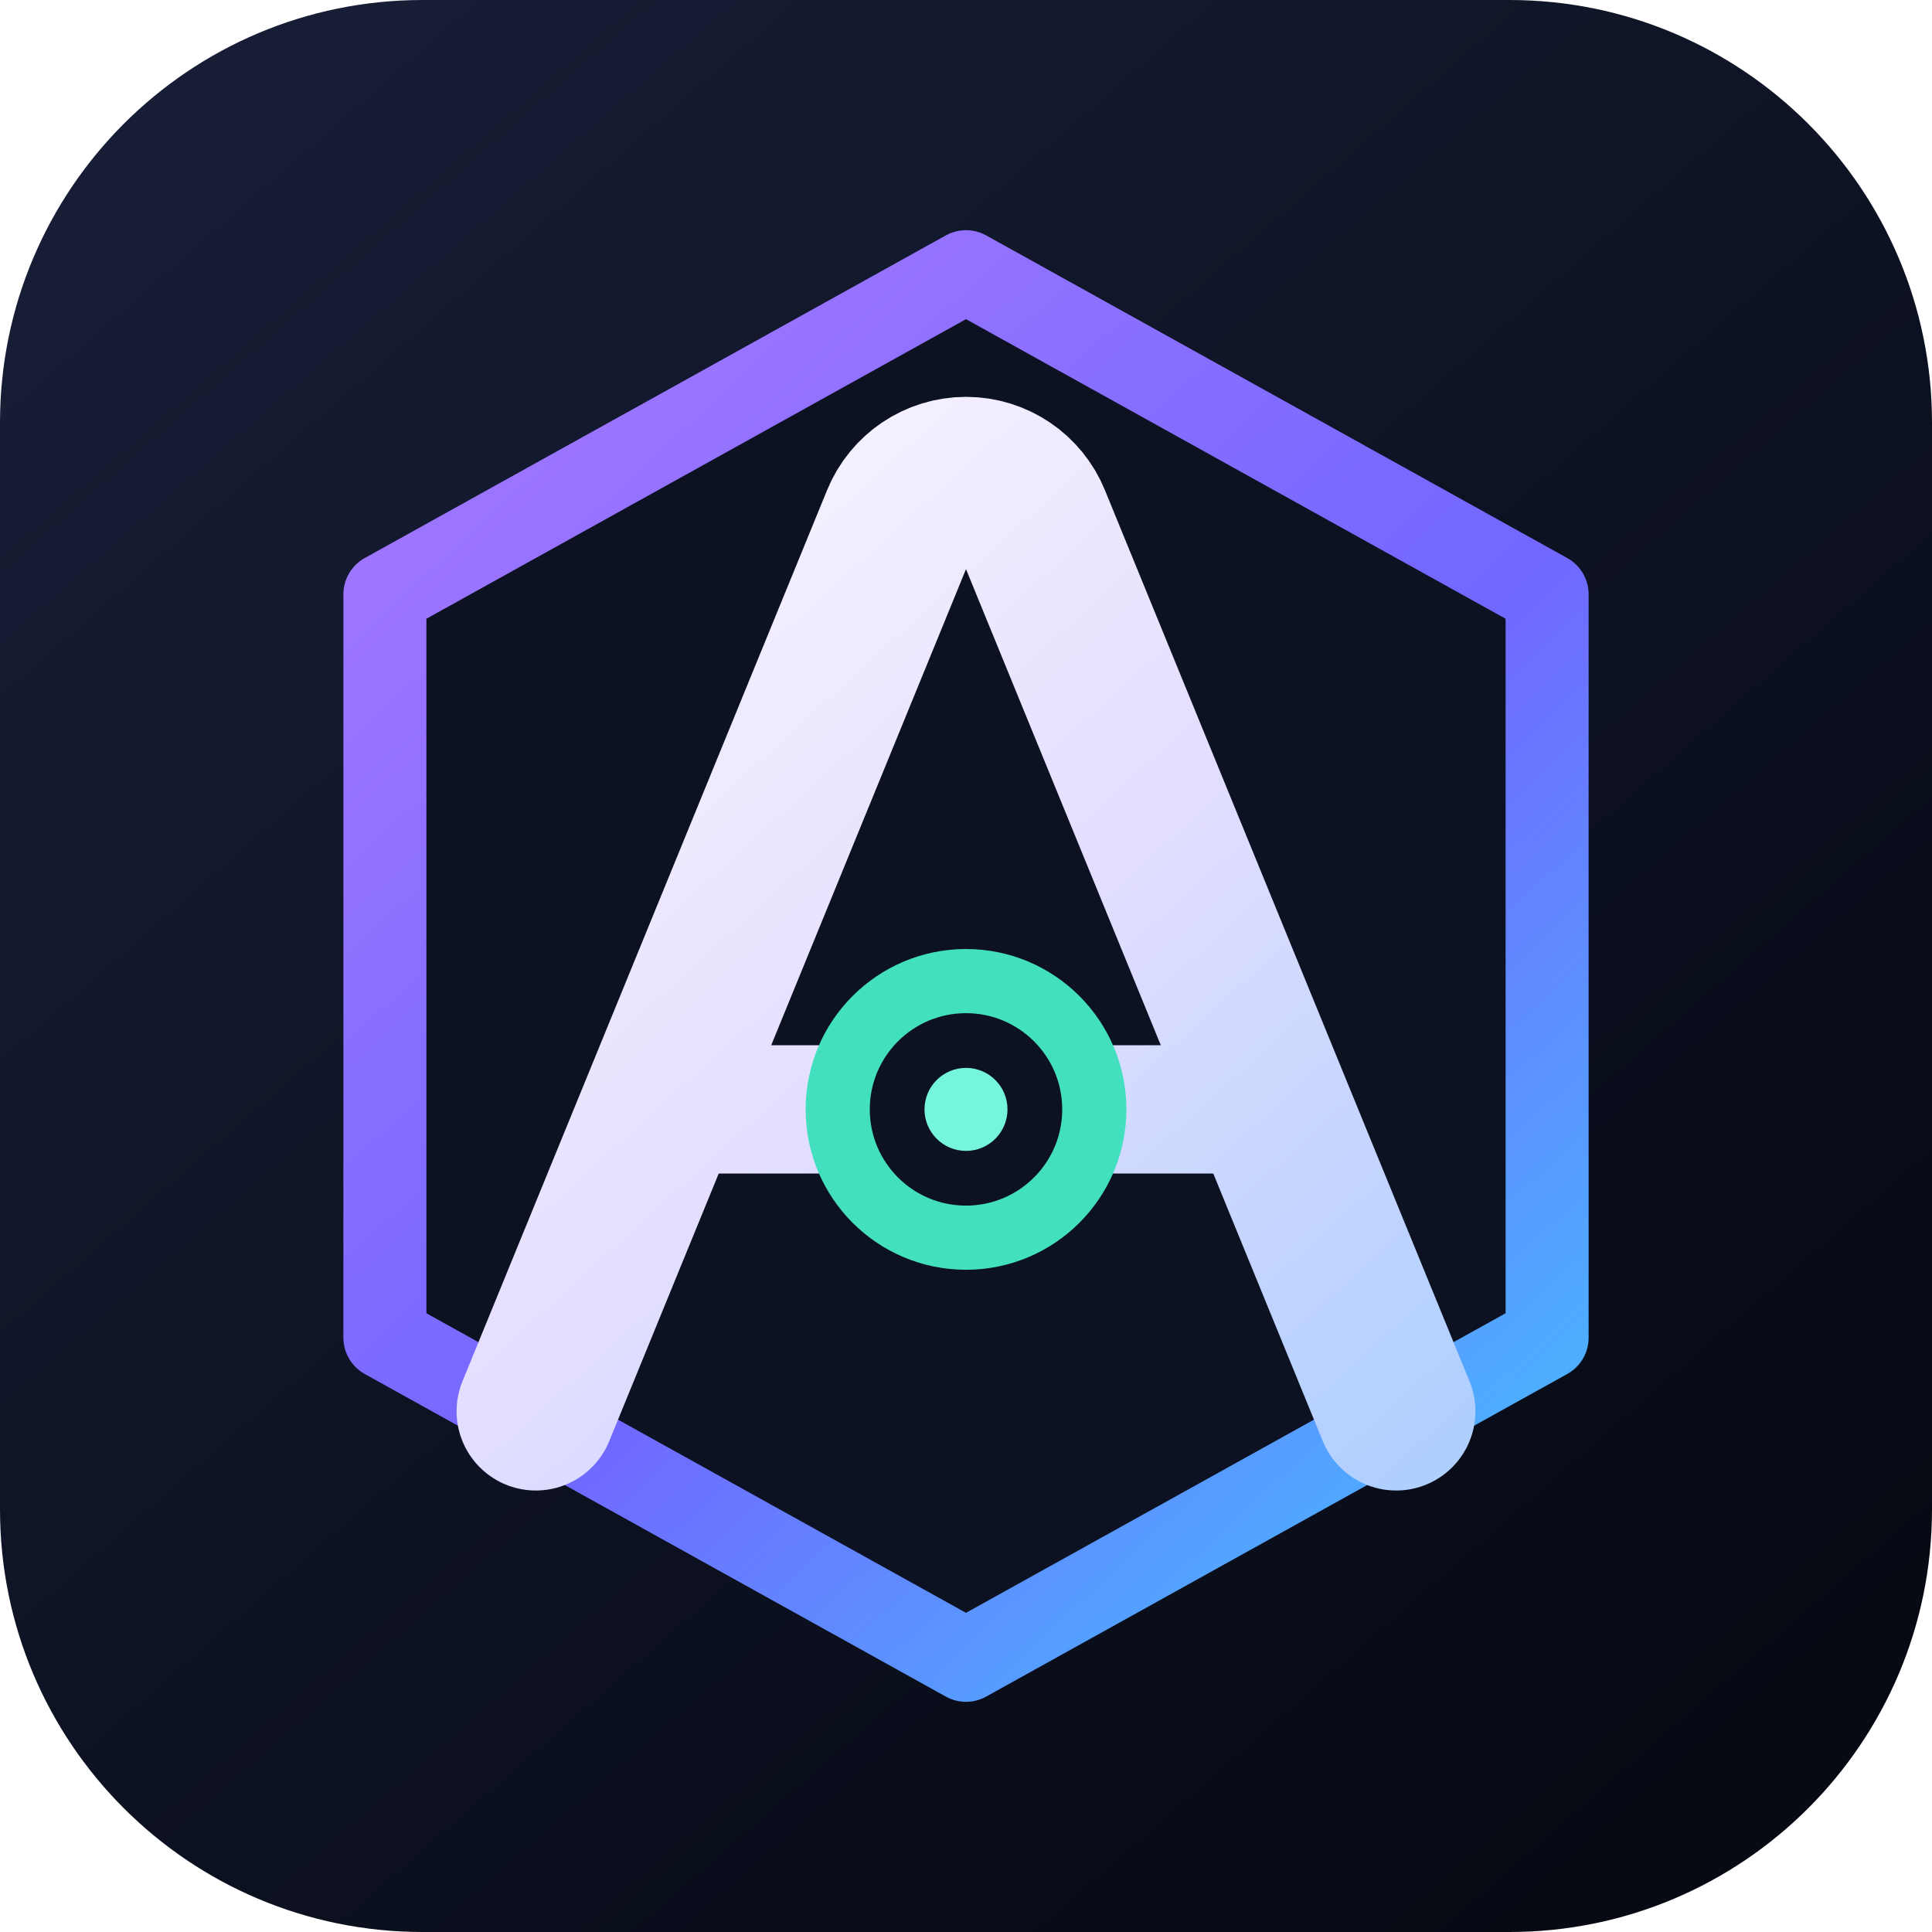
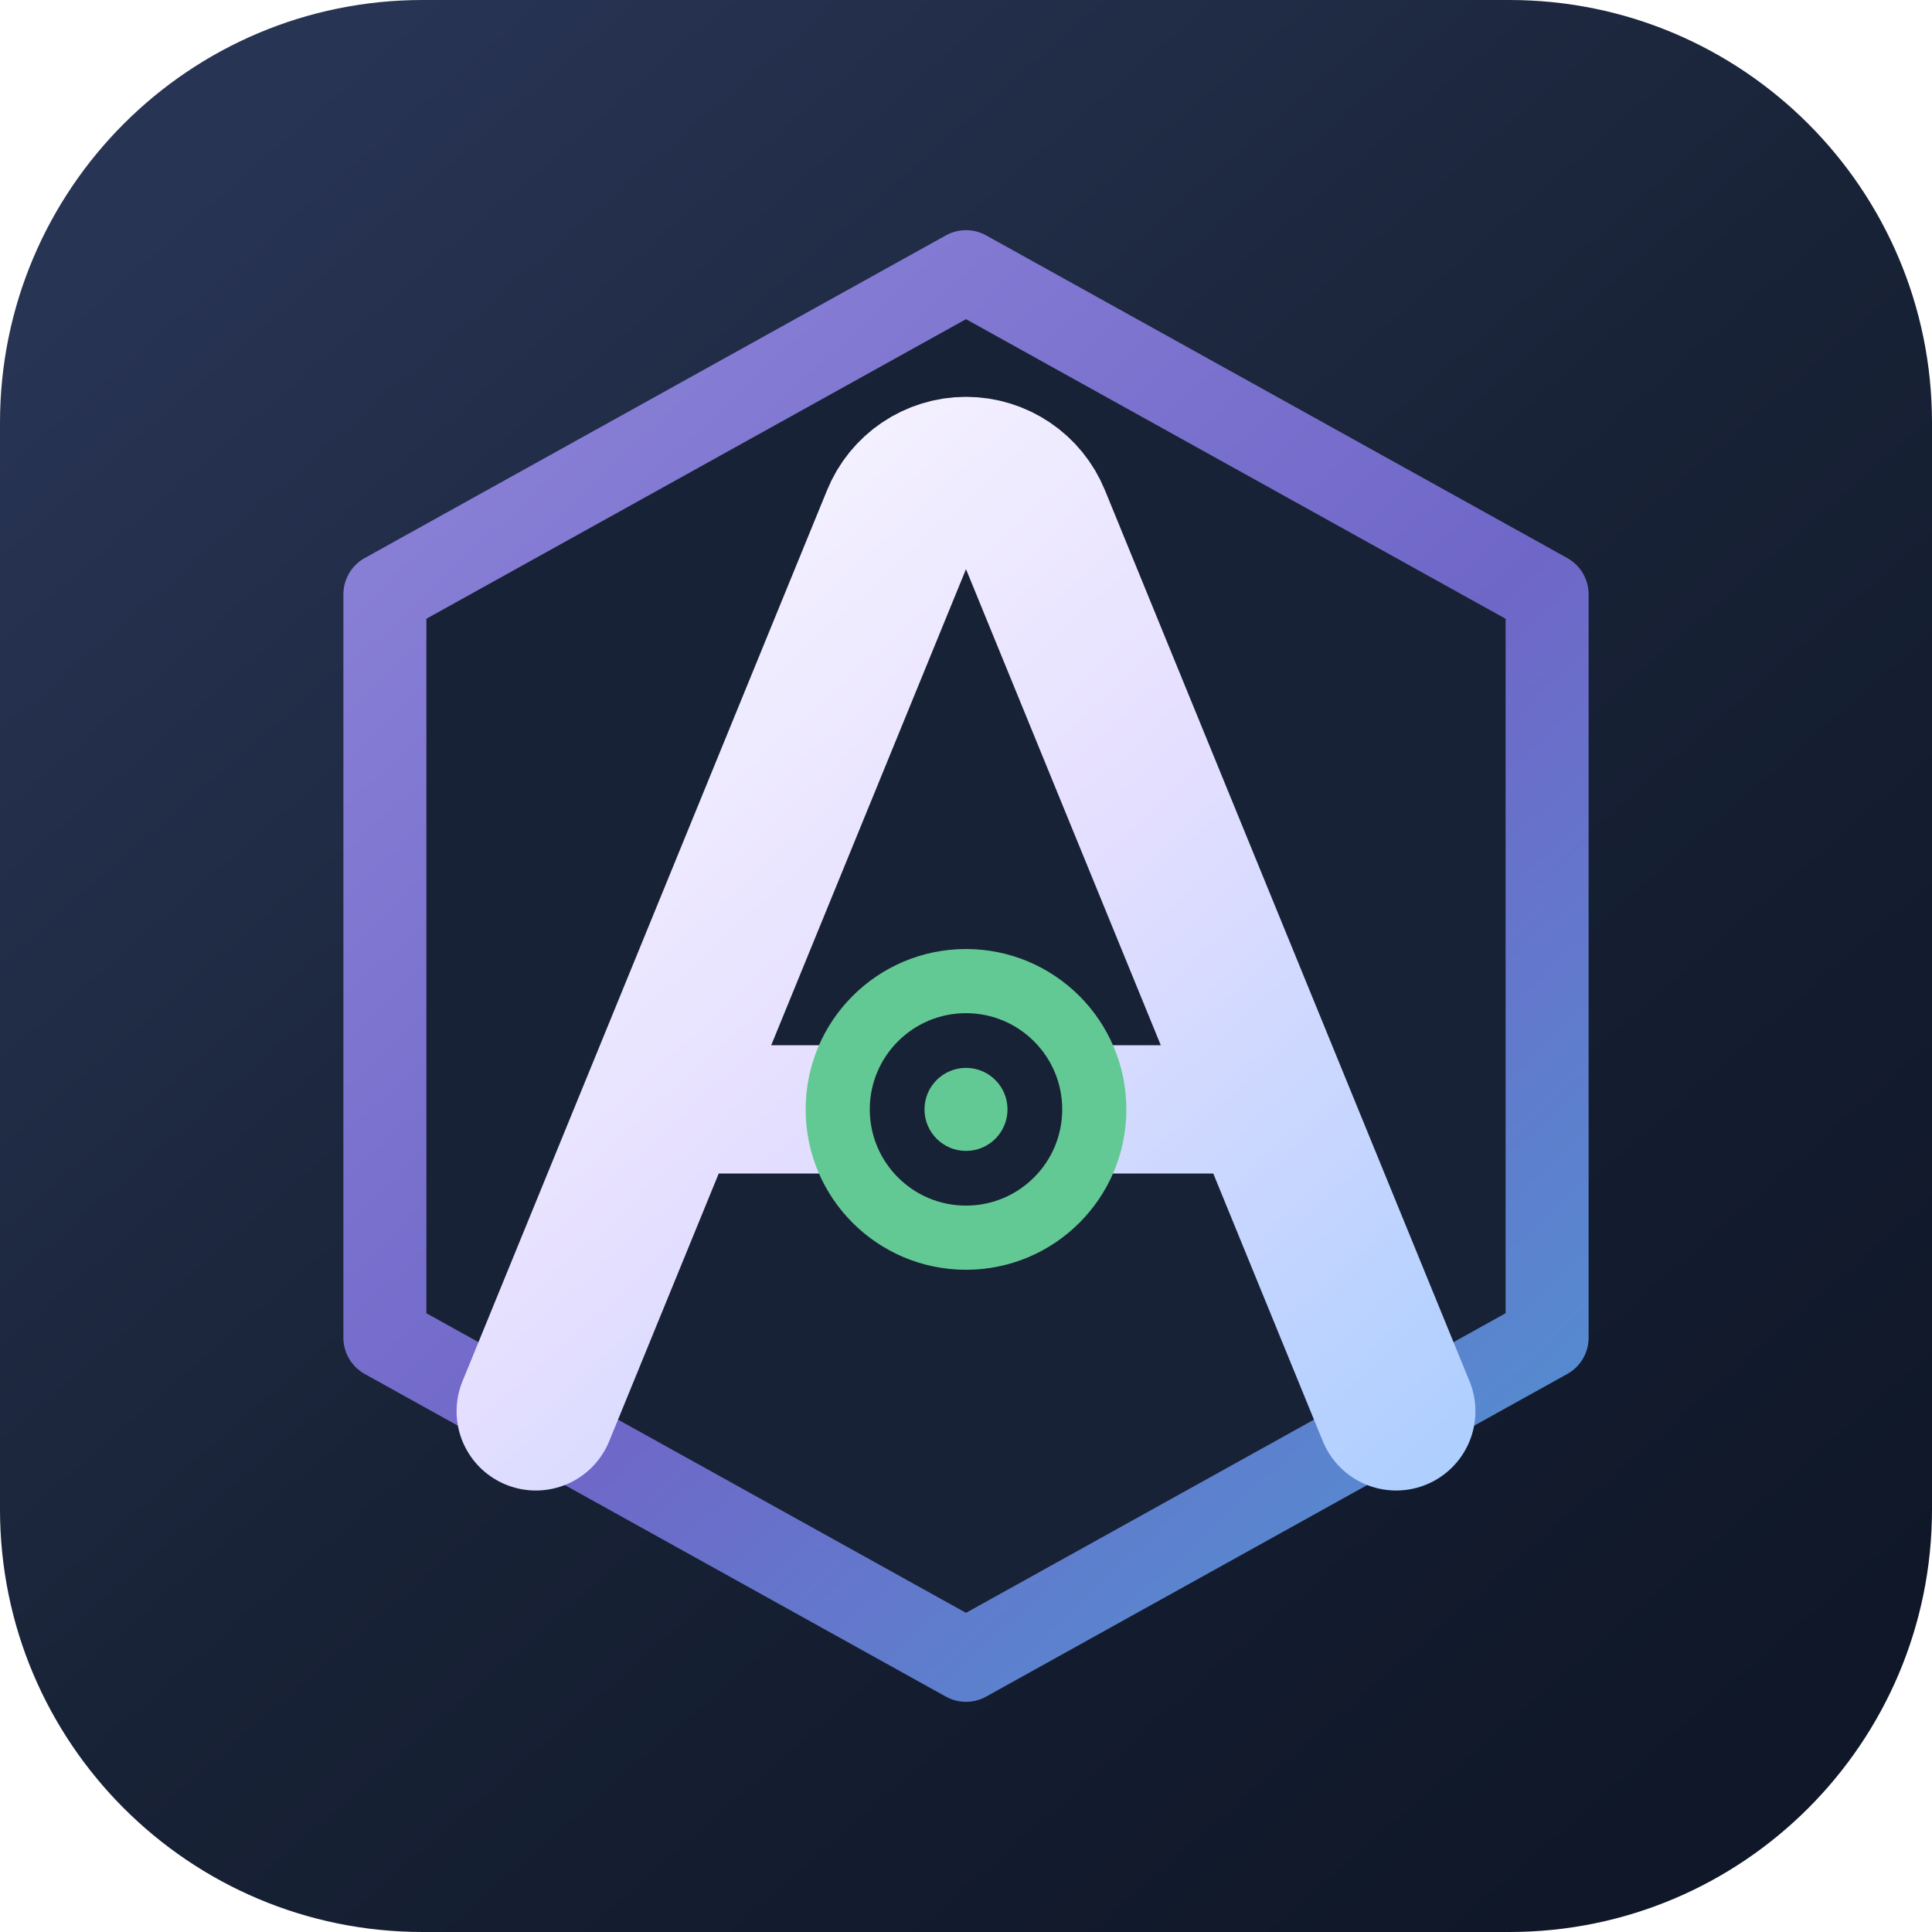
<svg xmlns="http://www.w3.org/2000/svg" viewBox="0 0 512 512" fill="none" role="img" aria-labelledby="arena-predict-app-icon-title">
  <defs>
    <linearGradient id="app-bg" x1="64" y1="36" x2="448" y2="476" gradientUnits="userSpaceOnUse">
-       <stop stop-color="#171D35" />
-       <stop offset="0.52" stop-color="#0D1223" />
-       <stop offset="1" stop-color="#070A13" />
+       <stop stop-color="#283454" />
+       <stop offset="0.52" stop-color="#182236" />
+       <stop offset="1" stop-color="#0F1728" />
    </linearGradient>
    <linearGradient id="app-edge" x1="93" y1="82" x2="419" y2="432" gradientUnits="userSpaceOnUse">
-       <stop stop-color="#A879FF" />
-       <stop offset="0.55" stop-color="#7167FF" />
-       <stop offset="1" stop-color="#42C5FF" />
+       <stop stop-color="#8E84D9" />
+       <stop offset="0.55" stop-color="#6F67C8" />
+       <stop offset="1" stop-color="#4E95D2" />
    </linearGradient>
    <linearGradient id="app-letter" x1="138" y1="131" x2="374" y2="391" gradientUnits="userSpaceOnUse">
      <stop stop-color="#F9F7FF" />
      <stop offset="0.48" stop-color="#E5DFFF" />
      <stop offset="1" stop-color="#AFCFFF" />
    </linearGradient>
  </defs>
  <rect width="512" height="512" rx="112" fill="url(#app-bg)" />
-   <path d="M256 72 410 157.5v197L256 440 102 354.5v-197L256 72Z" fill="#0C1222" stroke="url(#app-edge)" stroke-width="22" stroke-linejoin="round" />
+   <path d="M256 72 410 157.5v197L256 440 102 354.5v-197L256 72Z" fill="#182236" stroke="url(#app-edge)" stroke-width="22" stroke-linejoin="round" />
  <path d="m142 374 96.6-236.1a18.77 18.77 0 0 1 34.8 0L370 374" stroke="url(#app-letter)" stroke-width="42" stroke-linecap="round" stroke-linejoin="round" />
  <path d="M188 294h35M289 294h35" stroke="url(#app-letter)" stroke-width="34" stroke-linecap="round" />
-   <circle cx="256" cy="294" r="34" fill="#0C1222" stroke="#43E0C0" stroke-width="17" />
-   <circle cx="256" cy="294" r="11" fill="#75F5DC" />
+   <circle cx="256" cy="294" r="34" fill="#182236" stroke="#63C994" stroke-width="17" />
+   <circle cx="256" cy="294" r="11" fill="#63C994" />
</svg>
